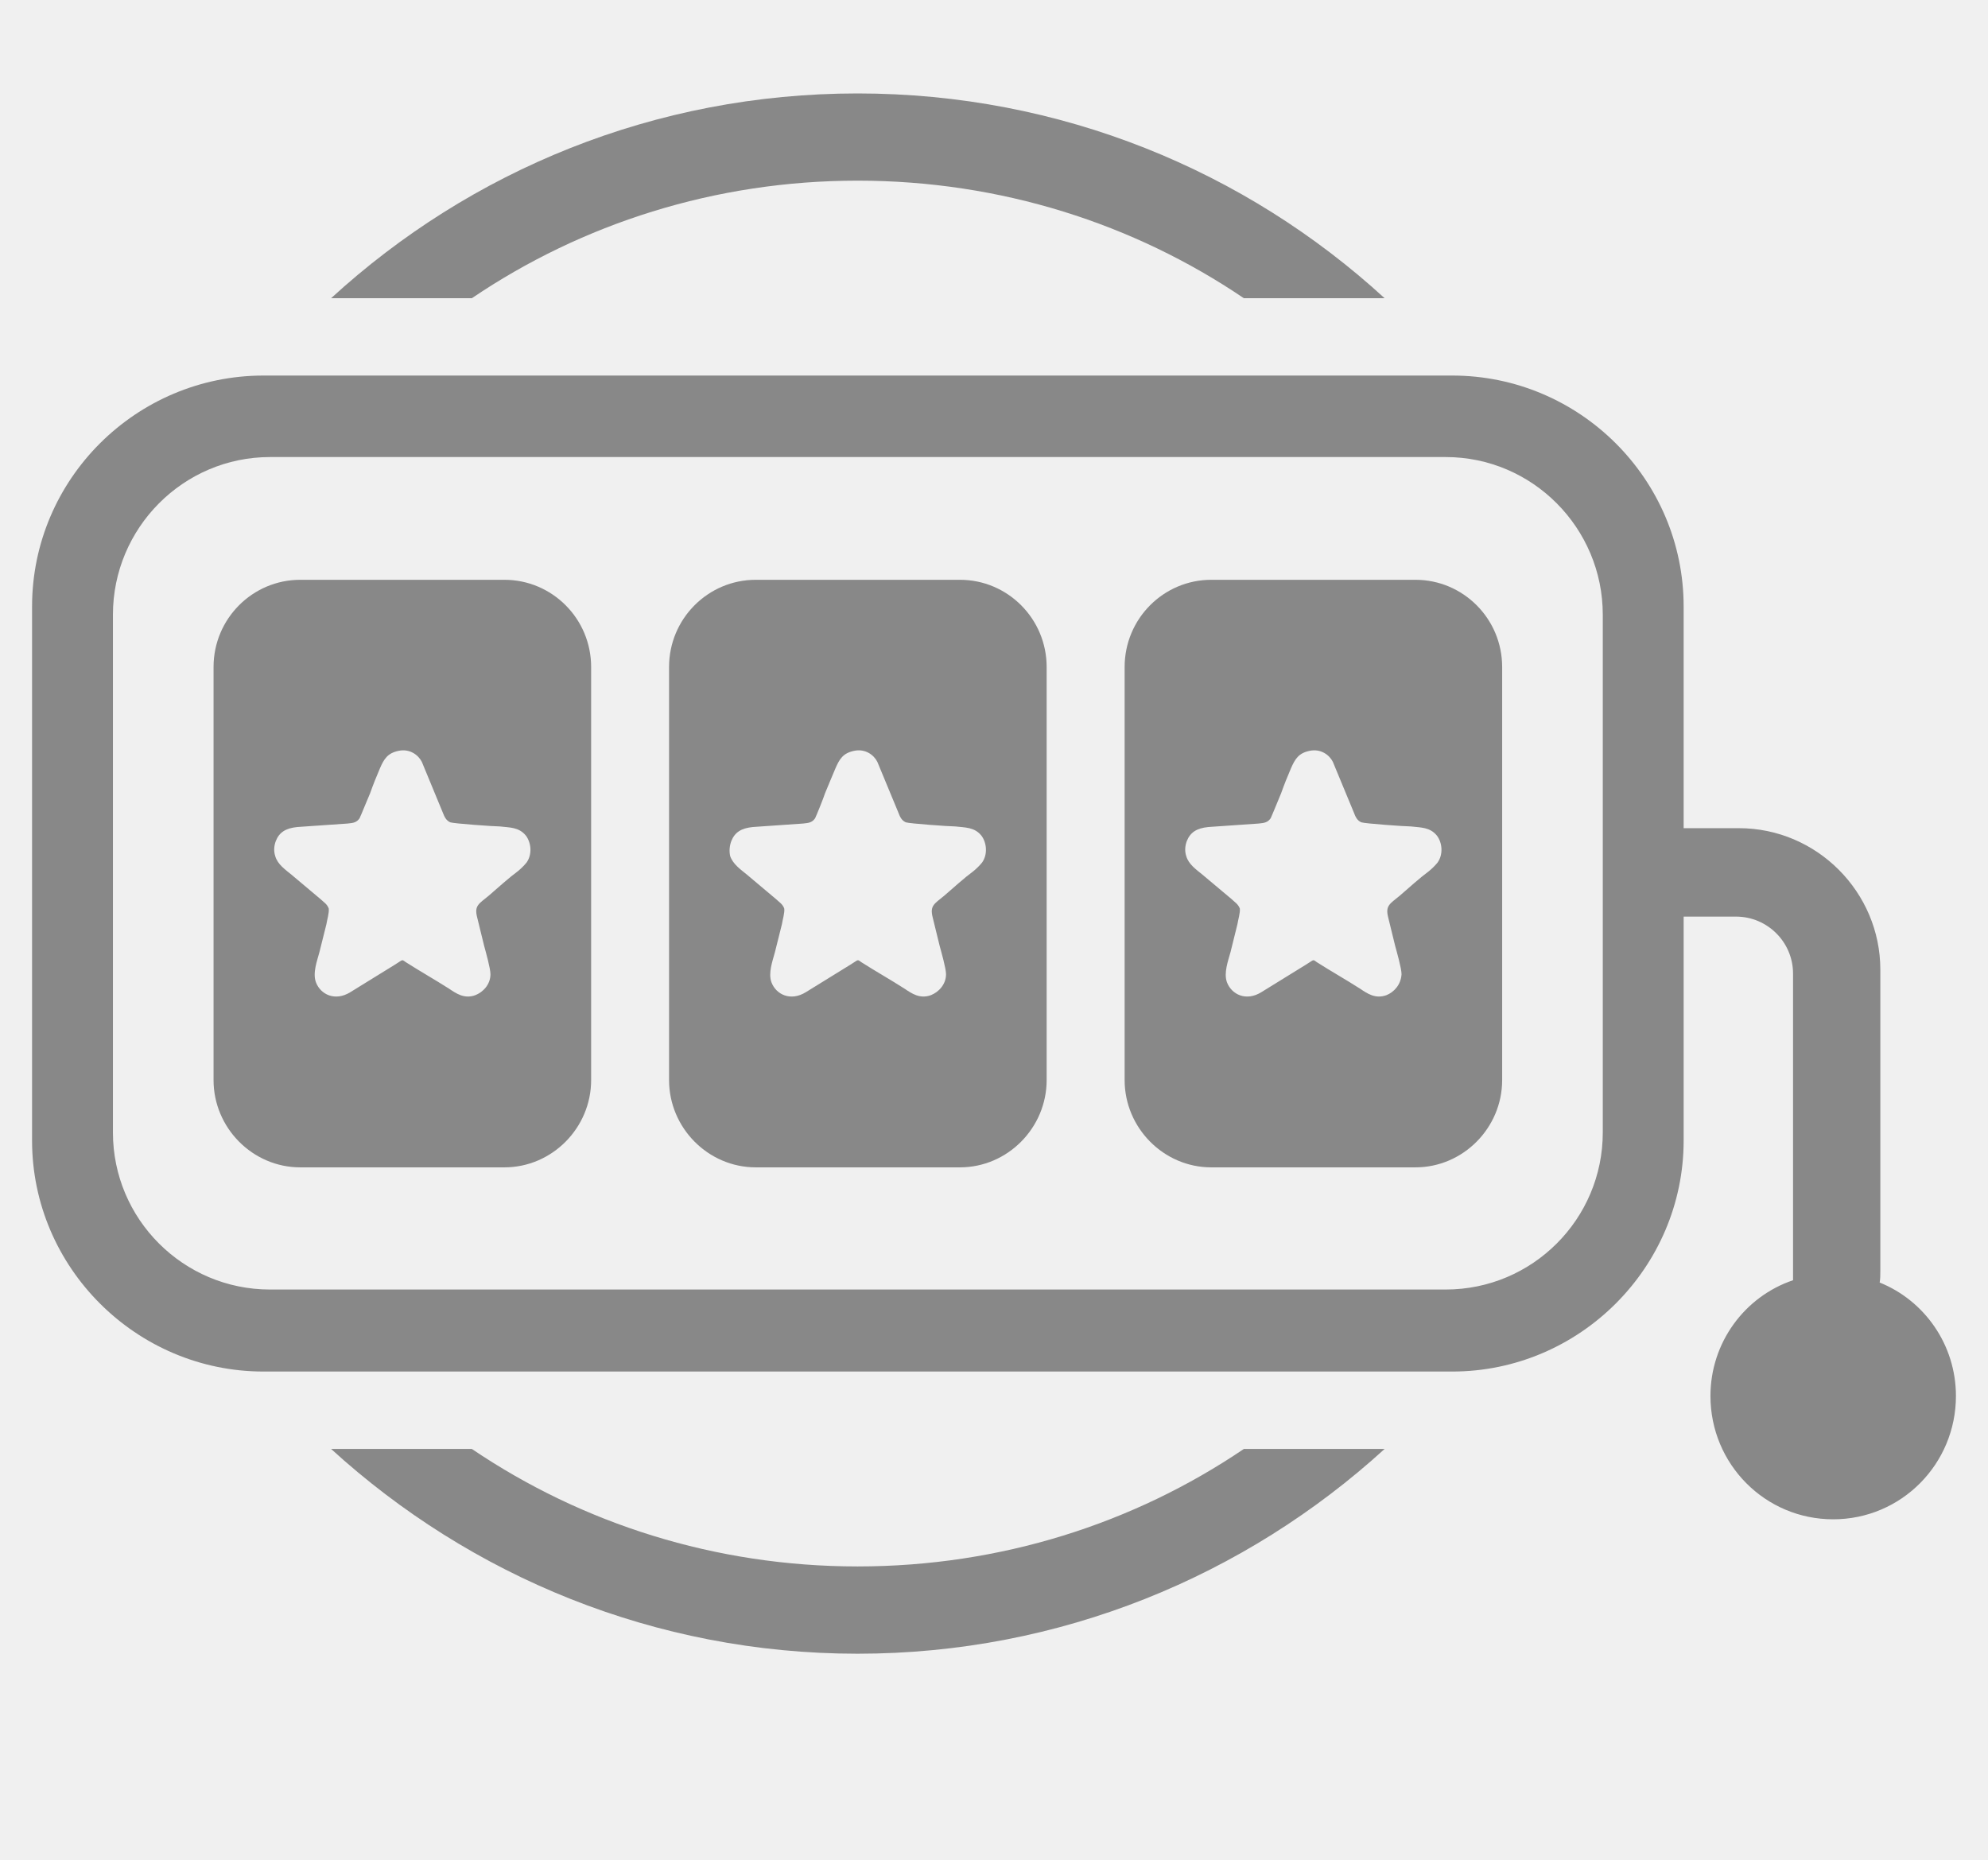
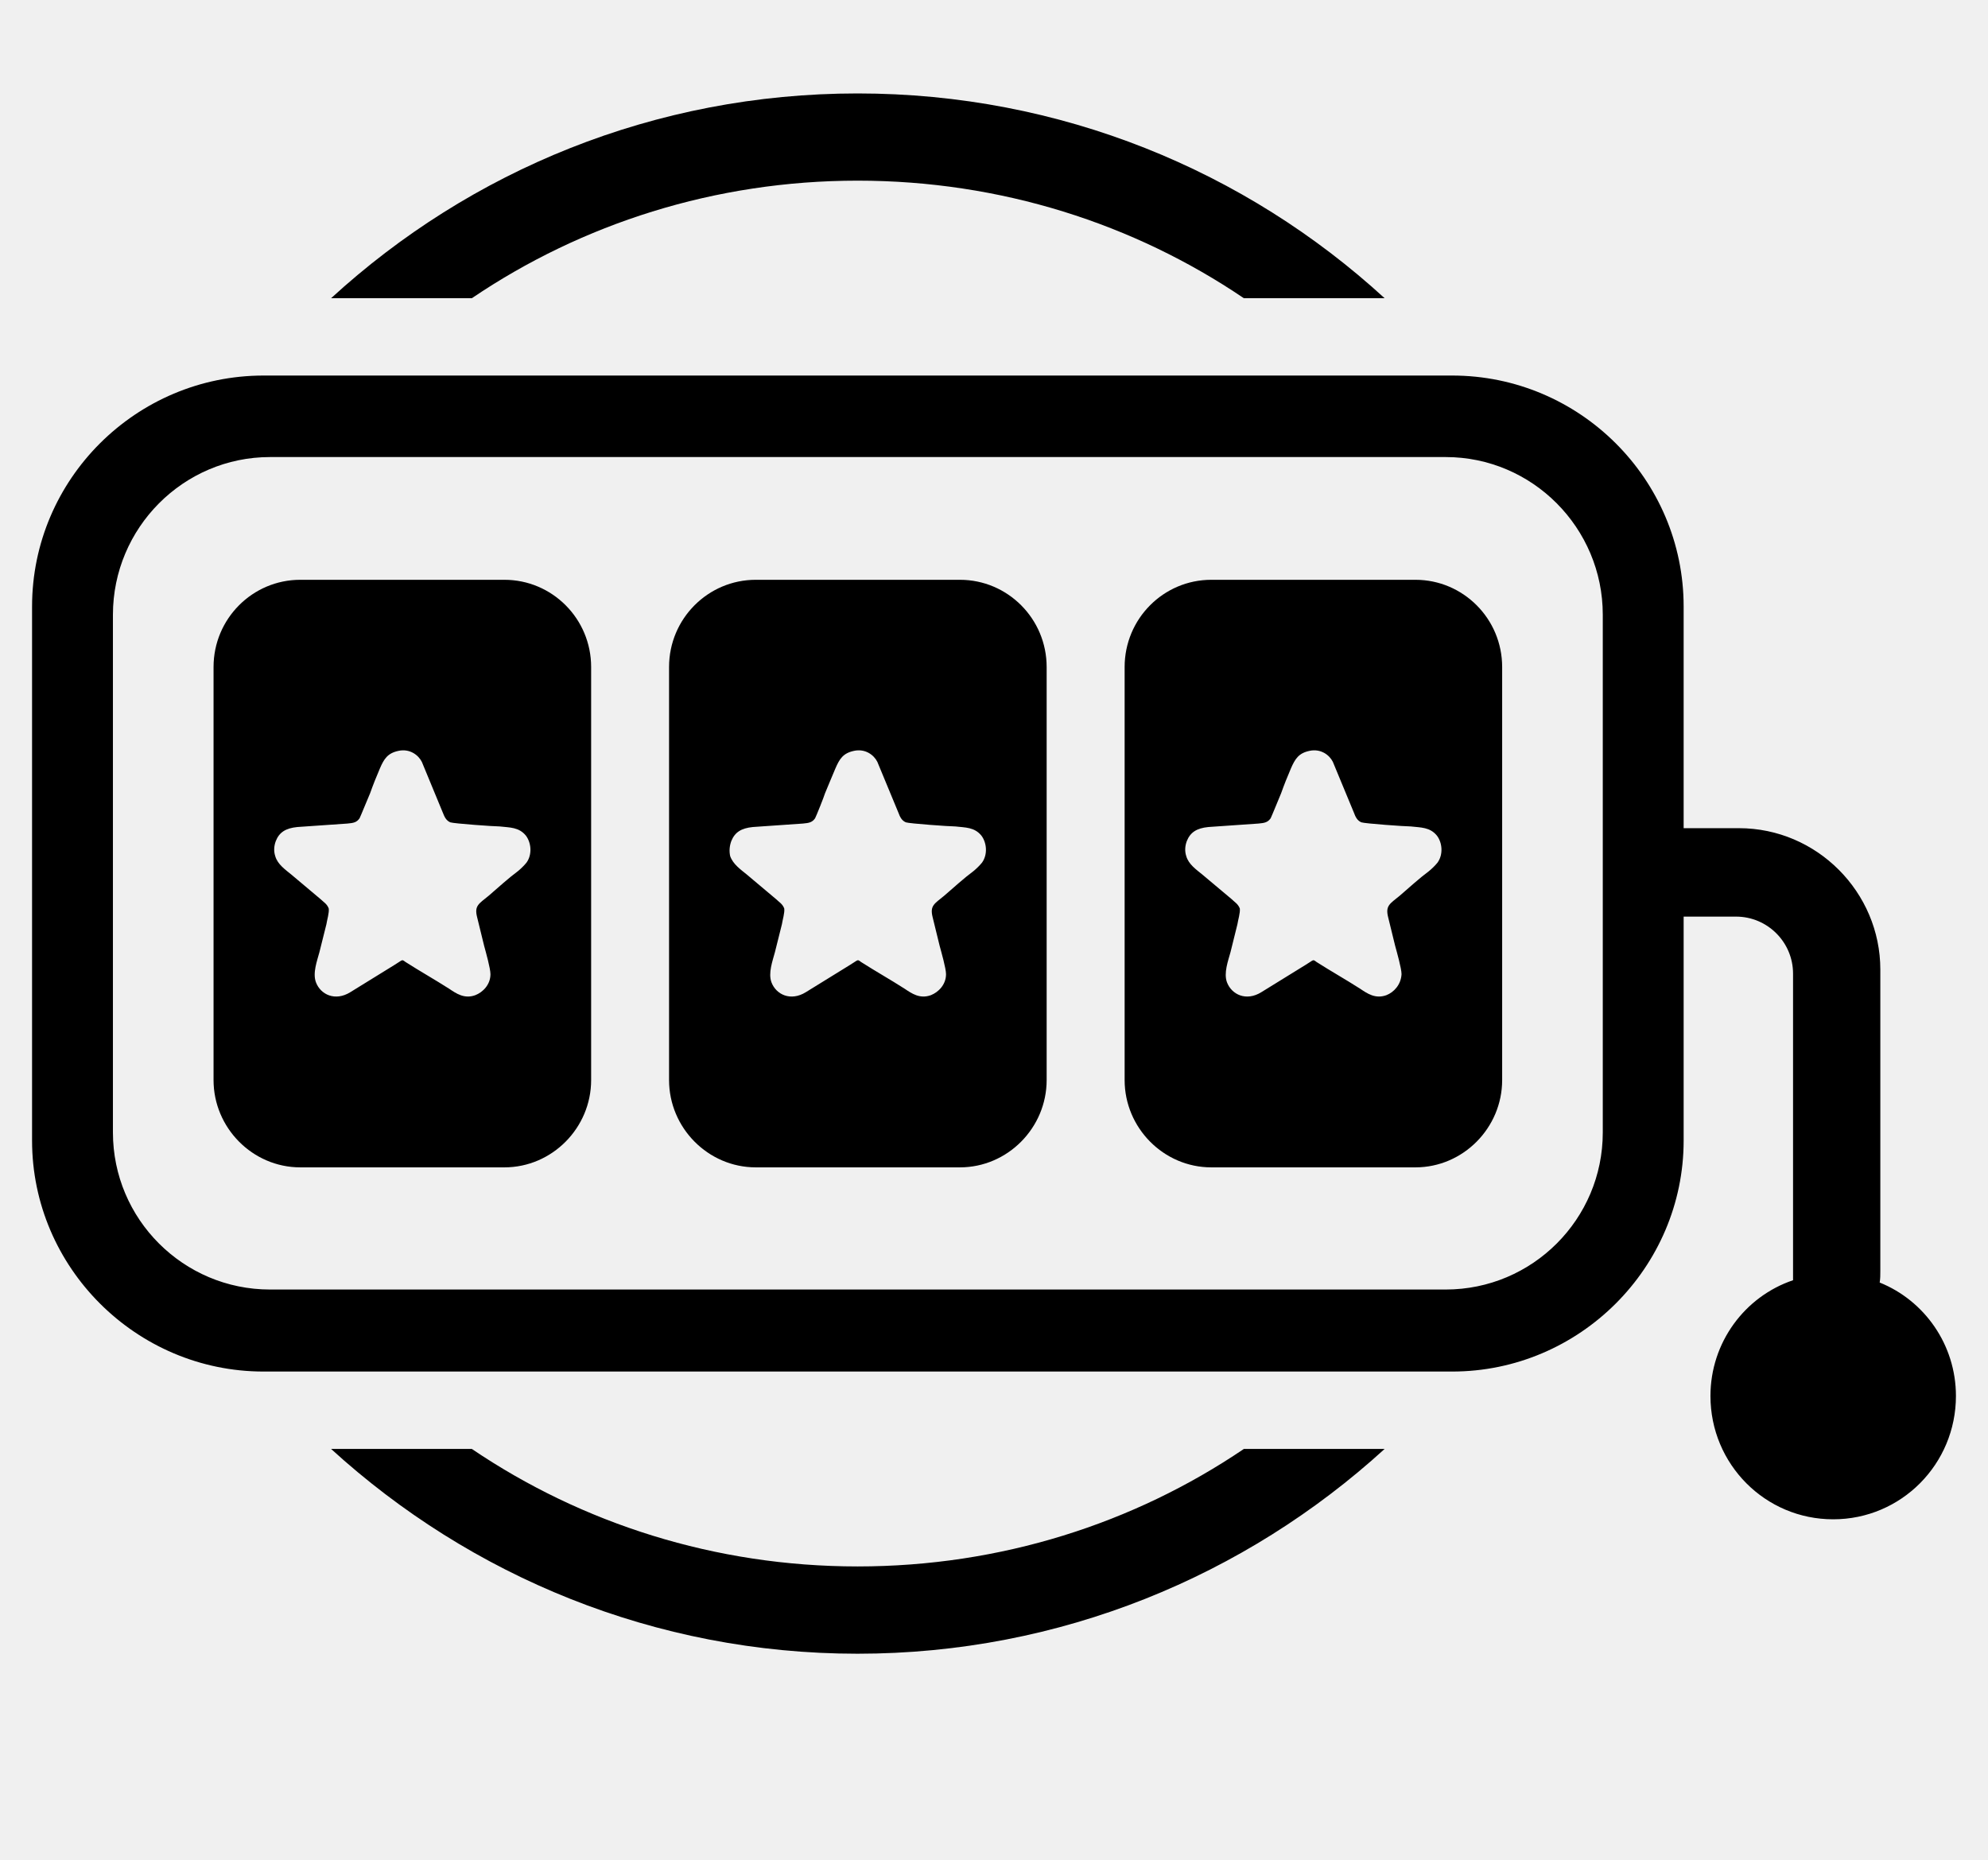
<svg xmlns="http://www.w3.org/2000/svg" width="31" height="29" viewBox="0 0 31 29" fill="none">
  <g clip-path="url(#clip0_1_51)">
-     <path fill-rule="evenodd" clip-rule="evenodd" d="M13.373 1.457C16.539 1.457 19.423 2.663 21.591 4.65H19.396C17.682 3.489 15.604 2.817 13.373 2.817C11.15 2.817 9.073 3.489 7.358 4.65H5.163C7.331 2.663 10.207 1.457 13.373 1.457ZM21.591 22.594C19.423 24.571 16.539 25.787 13.373 25.787C10.207 25.787 7.331 24.571 5.163 22.594H7.358C9.073 23.755 11.15 24.426 13.373 24.426C15.604 24.426 17.682 23.755 19.396 22.594H21.591ZM4.11 5.856H22.644C24.631 5.856 26.254 7.471 26.254 9.458V12.914H27.116C28.332 12.914 29.321 13.912 29.321 15.119V19.818C29.321 19.881 29.321 19.936 29.311 19.999C30.01 20.28 30.5 20.97 30.5 21.768C30.5 22.83 29.647 23.691 28.586 23.691C27.524 23.691 26.672 22.83 26.672 21.768C26.672 20.934 27.207 20.217 27.96 19.963V15.182C27.96 14.692 27.561 14.293 27.071 14.293H26.254V17.786C26.254 19.763 24.631 21.387 22.644 21.387H4.11C2.124 21.387 0.5 19.763 0.5 17.786V9.458C0.5 7.471 2.124 5.856 4.11 5.856ZM4.21 7.127H22.544C23.896 7.127 24.993 8.233 24.993 9.585V17.659C24.993 19.01 23.896 20.108 22.544 20.108H4.21C2.859 20.108 1.761 19.01 1.761 17.659V9.585C1.761 8.233 2.859 7.127 4.21 7.127ZM4.682 9.041H7.866C8.61 9.041 9.218 9.648 9.218 10.401V16.842C9.218 17.586 8.61 18.203 7.866 18.203H4.682C3.938 18.203 3.33 17.586 3.33 16.842V10.401C3.33 9.648 3.938 9.041 4.682 9.041ZM6.215 11.708C6.043 11.744 5.988 11.835 5.925 11.98C5.87 12.107 5.816 12.243 5.771 12.37C5.743 12.433 5.625 12.724 5.607 12.76C5.562 12.823 5.517 12.833 5.417 12.842L4.637 12.896C4.455 12.914 4.355 12.978 4.301 13.114C4.274 13.186 4.265 13.268 4.292 13.35C4.328 13.477 4.446 13.558 4.546 13.64L4.999 14.021C5.045 14.066 5.099 14.094 5.126 14.166C5.136 14.23 5.099 14.348 5.09 14.411L4.981 14.847C4.945 14.983 4.872 15.173 4.927 15.318C4.999 15.509 5.226 15.618 5.462 15.472L6.152 15.046C6.288 14.964 6.26 14.955 6.324 15.001C6.551 15.146 6.777 15.273 7.004 15.418C7.113 15.491 7.24 15.581 7.412 15.518C7.53 15.472 7.648 15.354 7.648 15.191C7.648 15.101 7.576 14.847 7.549 14.747C7.512 14.592 7.476 14.447 7.44 14.302C7.394 14.121 7.467 14.094 7.621 13.967C7.757 13.849 7.939 13.685 8.075 13.585C8.12 13.549 8.175 13.495 8.211 13.45C8.302 13.322 8.283 13.141 8.202 13.032C8.093 12.896 7.948 12.905 7.793 12.887C7.703 12.887 7.077 12.842 7.022 12.823C6.959 12.796 6.932 12.742 6.904 12.669L6.578 11.88C6.523 11.771 6.387 11.671 6.215 11.708ZM11.785 9.041H14.969C15.713 9.041 16.321 9.648 16.321 10.401V16.842C16.321 17.586 15.713 18.203 14.969 18.203H11.785C11.041 18.203 10.433 17.586 10.433 16.842V10.401C10.433 9.648 11.041 9.041 11.785 9.041ZM13.318 11.708C13.146 11.744 13.091 11.835 13.028 11.98C12.973 12.107 12.919 12.243 12.865 12.37C12.846 12.433 12.729 12.724 12.71 12.76C12.665 12.823 12.62 12.833 12.52 12.842L11.74 12.896C11.558 12.914 11.459 12.978 11.404 13.114C11.377 13.186 11.368 13.268 11.386 13.35C11.431 13.477 11.549 13.558 11.649 13.64L12.102 14.021C12.148 14.066 12.202 14.094 12.229 14.166C12.239 14.23 12.202 14.348 12.193 14.411L12.084 14.847C12.048 14.983 11.976 15.173 12.03 15.318C12.102 15.509 12.329 15.618 12.565 15.472L13.255 15.046C13.391 14.964 13.364 14.955 13.427 15.001C13.654 15.146 13.881 15.273 14.107 15.418C14.216 15.491 14.343 15.581 14.516 15.518C14.633 15.472 14.752 15.354 14.752 15.191C14.752 15.101 14.679 14.847 14.652 14.747C14.615 14.592 14.579 14.447 14.543 14.302C14.498 14.121 14.57 14.094 14.724 13.967C14.86 13.849 15.042 13.685 15.178 13.585C15.223 13.549 15.278 13.495 15.314 13.45C15.405 13.322 15.386 13.141 15.305 13.032C15.196 12.896 15.051 12.905 14.897 12.887C14.806 12.887 14.18 12.842 14.126 12.823C14.062 12.796 14.035 12.742 14.008 12.669L13.681 11.88C13.627 11.771 13.491 11.671 13.318 11.708ZM18.888 9.041H22.072C22.816 9.041 23.424 9.648 23.424 10.401V16.842C23.424 17.586 22.816 18.203 22.072 18.203H18.888C18.144 18.203 17.537 17.586 17.537 16.842V10.401C17.537 9.648 18.144 9.041 18.888 9.041ZM20.421 11.708C20.249 11.744 20.195 11.835 20.131 11.98C20.076 12.107 20.022 12.243 19.977 12.37C19.95 12.433 19.832 12.724 19.814 12.76C19.768 12.823 19.723 12.833 19.623 12.842L18.843 12.896C18.661 12.914 18.562 12.978 18.507 13.114C18.48 13.186 18.471 13.268 18.498 13.35C18.534 13.477 18.652 13.558 18.752 13.64L19.206 14.021C19.251 14.066 19.305 14.094 19.333 14.166C19.342 14.23 19.305 14.348 19.296 14.411L19.188 14.847C19.151 14.983 19.079 15.173 19.133 15.318C19.206 15.509 19.432 15.618 19.668 15.472L20.358 15.046C20.494 14.964 20.467 14.955 20.53 15.001C20.757 15.146 20.984 15.273 21.21 15.418C21.319 15.491 21.446 15.581 21.619 15.518C21.737 15.472 21.846 15.354 21.855 15.191C21.855 15.101 21.782 14.847 21.755 14.747C21.718 14.592 21.682 14.447 21.646 14.302C21.601 14.121 21.673 14.094 21.827 13.967C21.963 13.849 22.145 13.685 22.281 13.585C22.326 13.549 22.381 13.495 22.417 13.45C22.508 13.322 22.49 13.141 22.408 13.032C22.299 12.896 22.154 12.905 22 12.887C21.909 12.887 21.283 12.842 21.229 12.823C21.165 12.796 21.138 12.742 21.111 12.669L20.784 11.88C20.73 11.771 20.594 11.671 20.421 11.708Z" fill="#888888" />
+     <path fill-rule="evenodd" clip-rule="evenodd" d="M13.373 1.457C16.539 1.457 19.423 2.663 21.591 4.65H19.396C17.682 3.489 15.604 2.817 13.373 2.817C11.15 2.817 9.073 3.489 7.358 4.65H5.163C7.331 2.663 10.207 1.457 13.373 1.457ZM21.591 22.594C19.423 24.571 16.539 25.787 13.373 25.787C10.207 25.787 7.331 24.571 5.163 22.594H7.358C9.073 23.755 11.15 24.426 13.373 24.426C15.604 24.426 17.682 23.755 19.396 22.594H21.591ZM4.11 5.856H22.644C24.631 5.856 26.254 7.471 26.254 9.458V12.914H27.116C28.332 12.914 29.321 13.912 29.321 15.119V19.818C29.321 19.881 29.321 19.936 29.311 19.999C30.01 20.28 30.5 20.97 30.5 21.768C30.5 22.83 29.647 23.691 28.586 23.691C27.524 23.691 26.672 22.83 26.672 21.768C26.672 20.934 27.207 20.217 27.96 19.963V15.182C27.96 14.692 27.561 14.293 27.071 14.293H26.254V17.786C26.254 19.763 24.631 21.387 22.644 21.387H4.11C2.124 21.387 0.5 19.763 0.5 17.786V9.458C0.5 7.471 2.124 5.856 4.11 5.856ZM4.21 7.127H22.544C23.896 7.127 24.993 8.233 24.993 9.585V17.659C24.993 19.01 23.896 20.108 22.544 20.108H4.21C2.859 20.108 1.761 19.01 1.761 17.659V9.585C1.761 8.233 2.859 7.127 4.21 7.127ZM4.682 9.041H7.866C8.61 9.041 9.218 9.648 9.218 10.401V16.842C9.218 17.586 8.61 18.203 7.866 18.203H4.682C3.938 18.203 3.33 17.586 3.33 16.842V10.401C3.33 9.648 3.938 9.041 4.682 9.041ZM6.215 11.708C6.043 11.744 5.988 11.835 5.925 11.98C5.87 12.107 5.816 12.243 5.771 12.37C5.743 12.433 5.625 12.724 5.607 12.76C5.562 12.823 5.517 12.833 5.417 12.842L4.637 12.896C4.455 12.914 4.355 12.978 4.301 13.114C4.274 13.186 4.265 13.268 4.292 13.35C4.328 13.477 4.446 13.558 4.546 13.64L4.999 14.021C5.045 14.066 5.099 14.094 5.126 14.166C5.136 14.23 5.099 14.348 5.09 14.411L4.981 14.847C4.945 14.983 4.872 15.173 4.927 15.318C4.999 15.509 5.226 15.618 5.462 15.472L6.152 15.046C6.288 14.964 6.26 14.955 6.324 15.001C6.551 15.146 6.777 15.273 7.004 15.418C7.113 15.491 7.24 15.581 7.412 15.518C7.53 15.472 7.648 15.354 7.648 15.191C7.648 15.101 7.576 14.847 7.549 14.747C7.512 14.592 7.476 14.447 7.44 14.302C7.394 14.121 7.467 14.094 7.621 13.967C7.757 13.849 7.939 13.685 8.075 13.585C8.12 13.549 8.175 13.495 8.211 13.45C8.302 13.322 8.283 13.141 8.202 13.032C8.093 12.896 7.948 12.905 7.793 12.887C7.703 12.887 7.077 12.842 7.022 12.823C6.959 12.796 6.932 12.742 6.904 12.669L6.578 11.88C6.523 11.771 6.387 11.671 6.215 11.708ZM11.785 9.041H14.969C15.713 9.041 16.321 9.648 16.321 10.401V16.842C16.321 17.586 15.713 18.203 14.969 18.203H11.785C11.041 18.203 10.433 17.586 10.433 16.842V10.401C10.433 9.648 11.041 9.041 11.785 9.041ZM13.318 11.708C13.146 11.744 13.091 11.835 13.028 11.98C12.973 12.107 12.919 12.243 12.865 12.37C12.846 12.433 12.729 12.724 12.71 12.76C12.665 12.823 12.62 12.833 12.52 12.842L11.74 12.896C11.558 12.914 11.459 12.978 11.404 13.114C11.377 13.186 11.368 13.268 11.386 13.35C11.431 13.477 11.549 13.558 11.649 13.64L12.102 14.021C12.148 14.066 12.202 14.094 12.229 14.166C12.239 14.23 12.202 14.348 12.193 14.411L12.084 14.847C12.048 14.983 11.976 15.173 12.03 15.318C12.102 15.509 12.329 15.618 12.565 15.472L13.255 15.046C13.391 14.964 13.364 14.955 13.427 15.001C13.654 15.146 13.881 15.273 14.107 15.418C14.216 15.491 14.343 15.581 14.516 15.518C14.633 15.472 14.752 15.354 14.752 15.191C14.752 15.101 14.679 14.847 14.652 14.747C14.615 14.592 14.579 14.447 14.543 14.302C14.498 14.121 14.57 14.094 14.724 13.967C14.86 13.849 15.042 13.685 15.178 13.585C15.223 13.549 15.278 13.495 15.314 13.45C15.405 13.322 15.386 13.141 15.305 13.032C15.196 12.896 15.051 12.905 14.897 12.887C14.806 12.887 14.18 12.842 14.126 12.823C14.062 12.796 14.035 12.742 14.008 12.669L13.681 11.88C13.627 11.771 13.491 11.671 13.318 11.708ZM18.888 9.041H22.072C22.816 9.041 23.424 9.648 23.424 10.401V16.842C23.424 17.586 22.816 18.203 22.072 18.203H18.888C18.144 18.203 17.537 17.586 17.537 16.842V10.401C17.537 9.648 18.144 9.041 18.888 9.041ZM20.421 11.708C20.249 11.744 20.195 11.835 20.131 11.98C20.076 12.107 20.022 12.243 19.977 12.37C19.95 12.433 19.832 12.724 19.814 12.76C19.768 12.823 19.723 12.833 19.623 12.842L18.843 12.896C18.661 12.914 18.562 12.978 18.507 13.114C18.48 13.186 18.471 13.268 18.498 13.35C18.534 13.477 18.652 13.558 18.752 13.64L19.206 14.021C19.251 14.066 19.305 14.094 19.333 14.166C19.342 14.23 19.305 14.348 19.296 14.411L19.188 14.847C19.151 14.983 19.079 15.173 19.133 15.318C19.206 15.509 19.432 15.618 19.668 15.472L20.358 15.046C20.494 14.964 20.467 14.955 20.53 15.001C20.757 15.146 20.984 15.273 21.21 15.418C21.319 15.491 21.446 15.581 21.619 15.518C21.737 15.472 21.846 15.354 21.855 15.191C21.855 15.101 21.782 14.847 21.755 14.747C21.718 14.592 21.682 14.447 21.646 14.302C21.601 14.121 21.673 14.094 21.827 13.967C21.963 13.849 22.145 13.685 22.281 13.585C22.326 13.549 22.381 13.495 22.417 13.45C22.508 13.322 22.49 13.141 22.408 13.032C22.299 12.896 22.154 12.905 22 12.887C21.909 12.887 21.283 12.842 21.229 12.823C21.165 12.796 21.138 12.742 21.111 12.669L20.784 11.88C20.73 11.771 20.594 11.671 20.421 11.708Z" fill="currentColor" />
  </g>
  <defs>
    <clipPath id="clip0_1_51">
      <rect width="30" height="30" fill="white" transform="translate(0.499878 -1.37921)" />
    </clipPath>
  </defs>
</svg>
